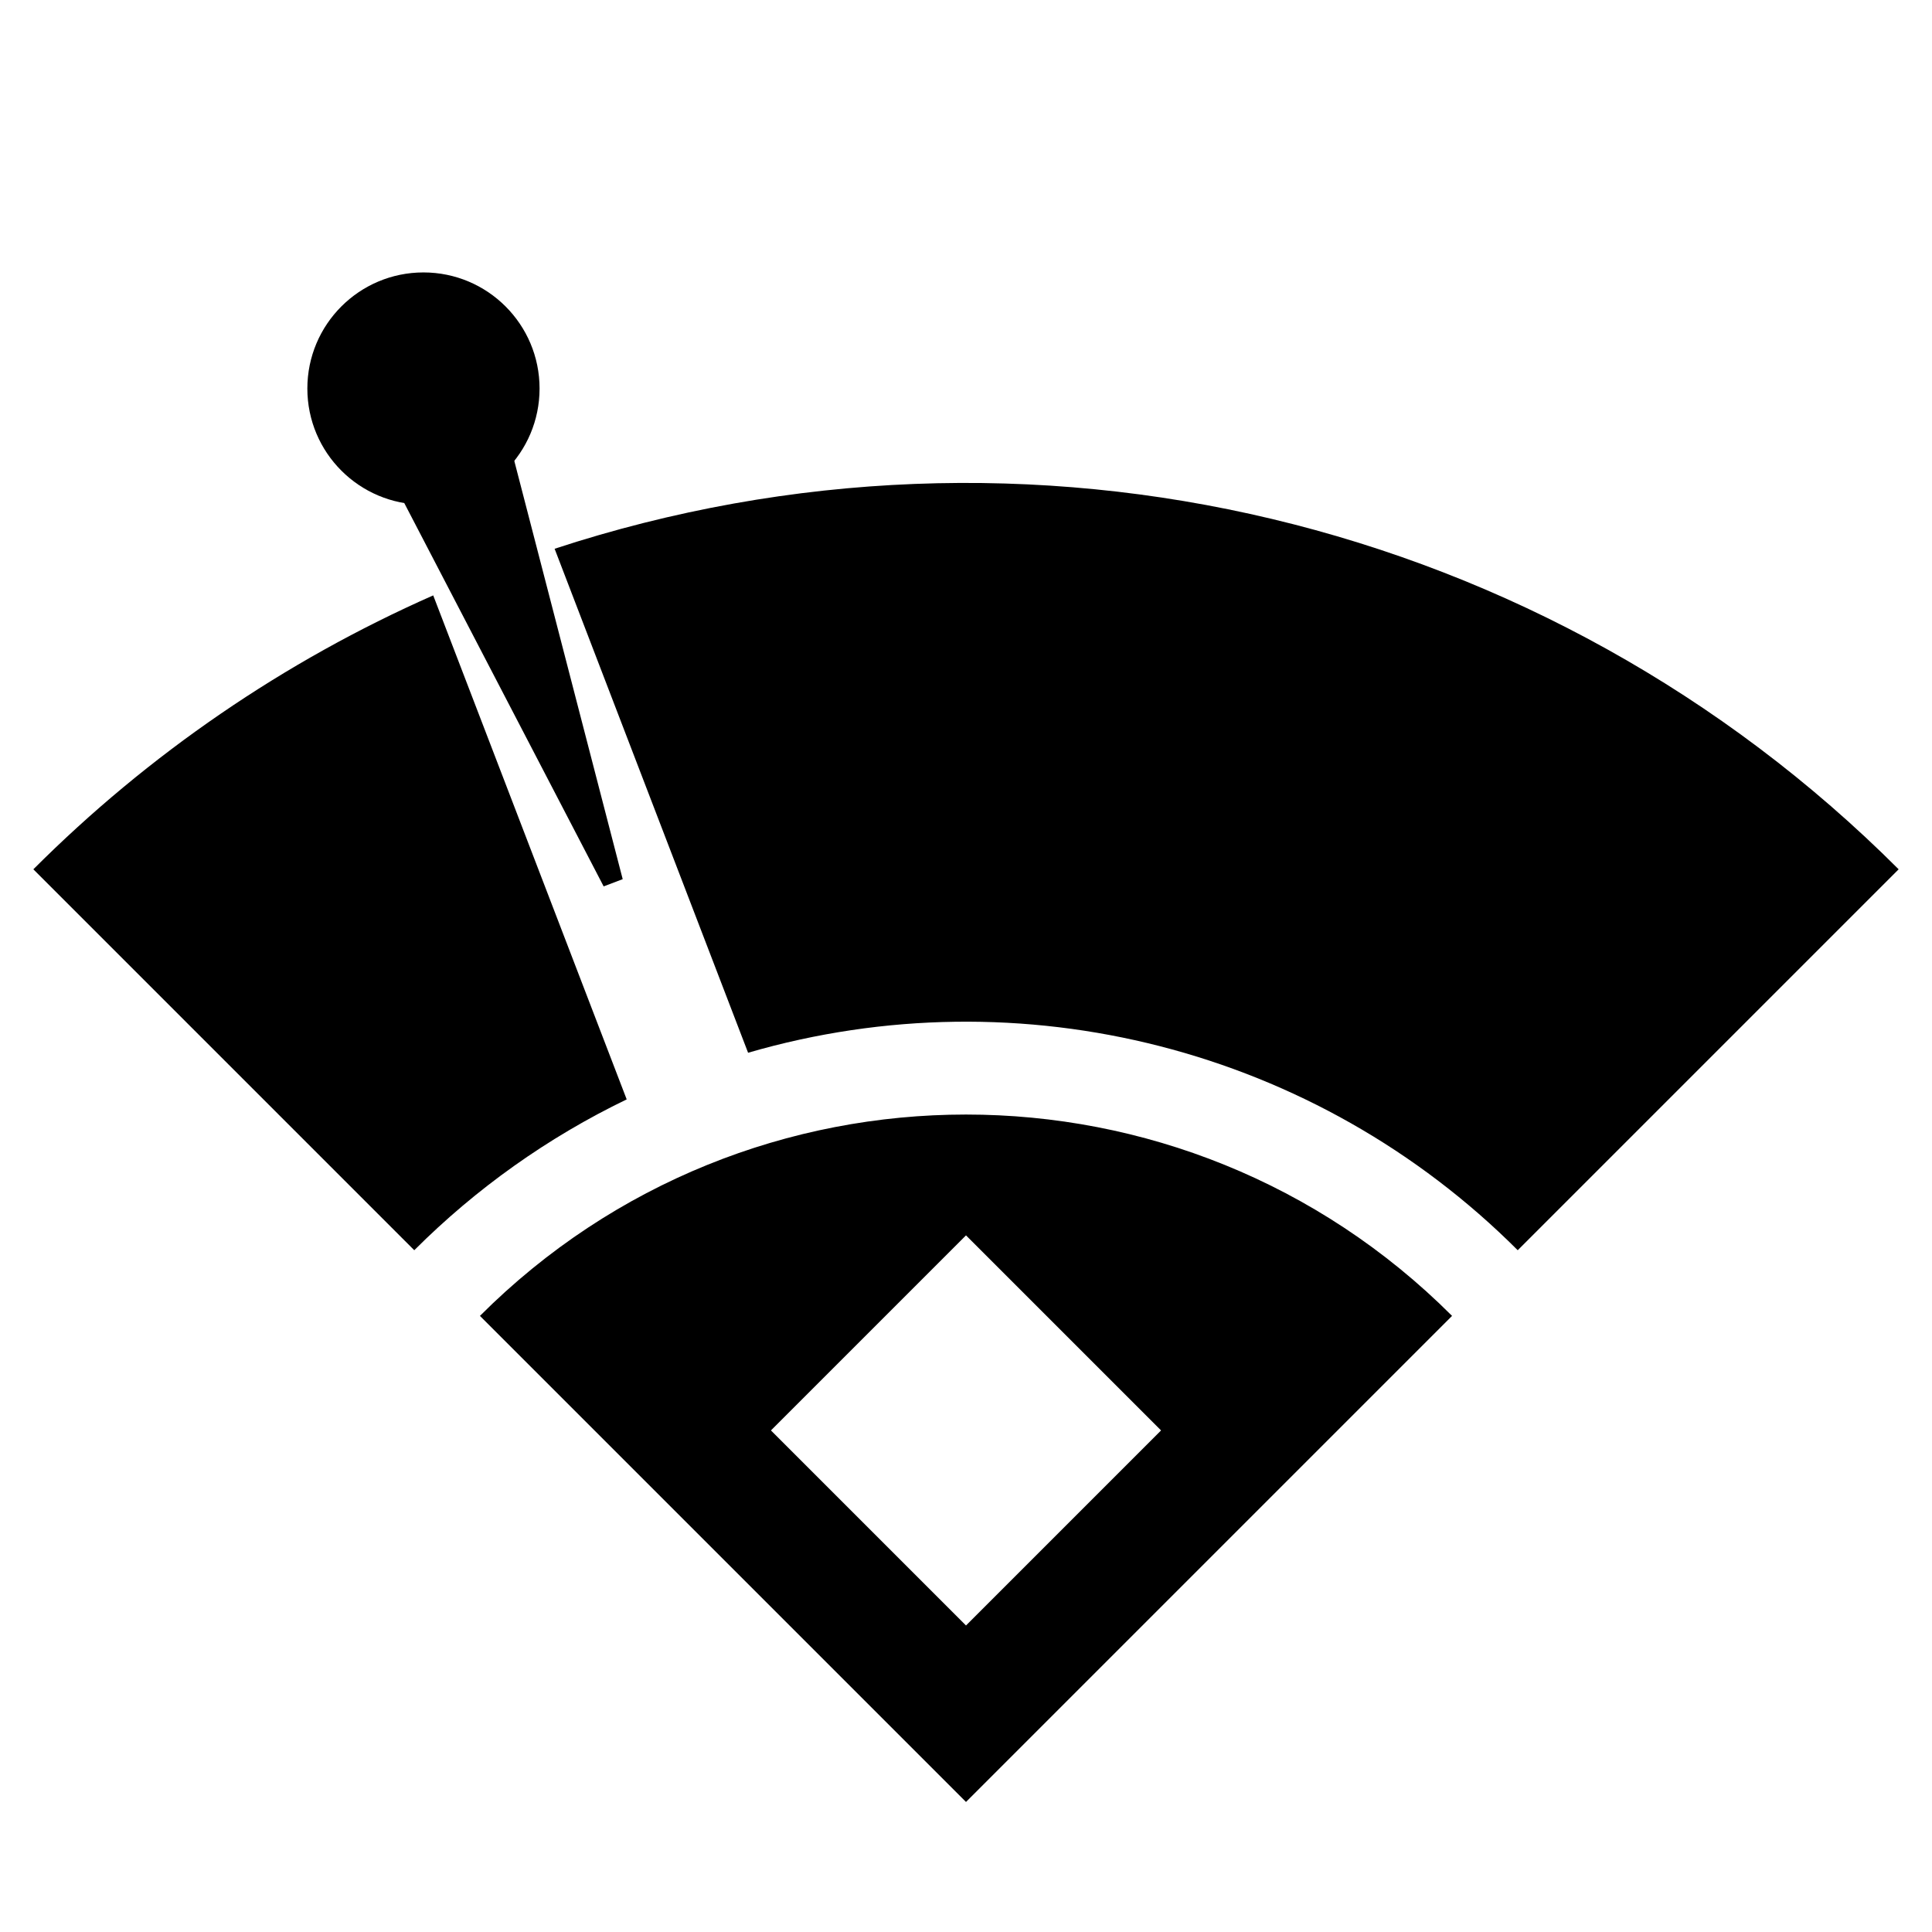
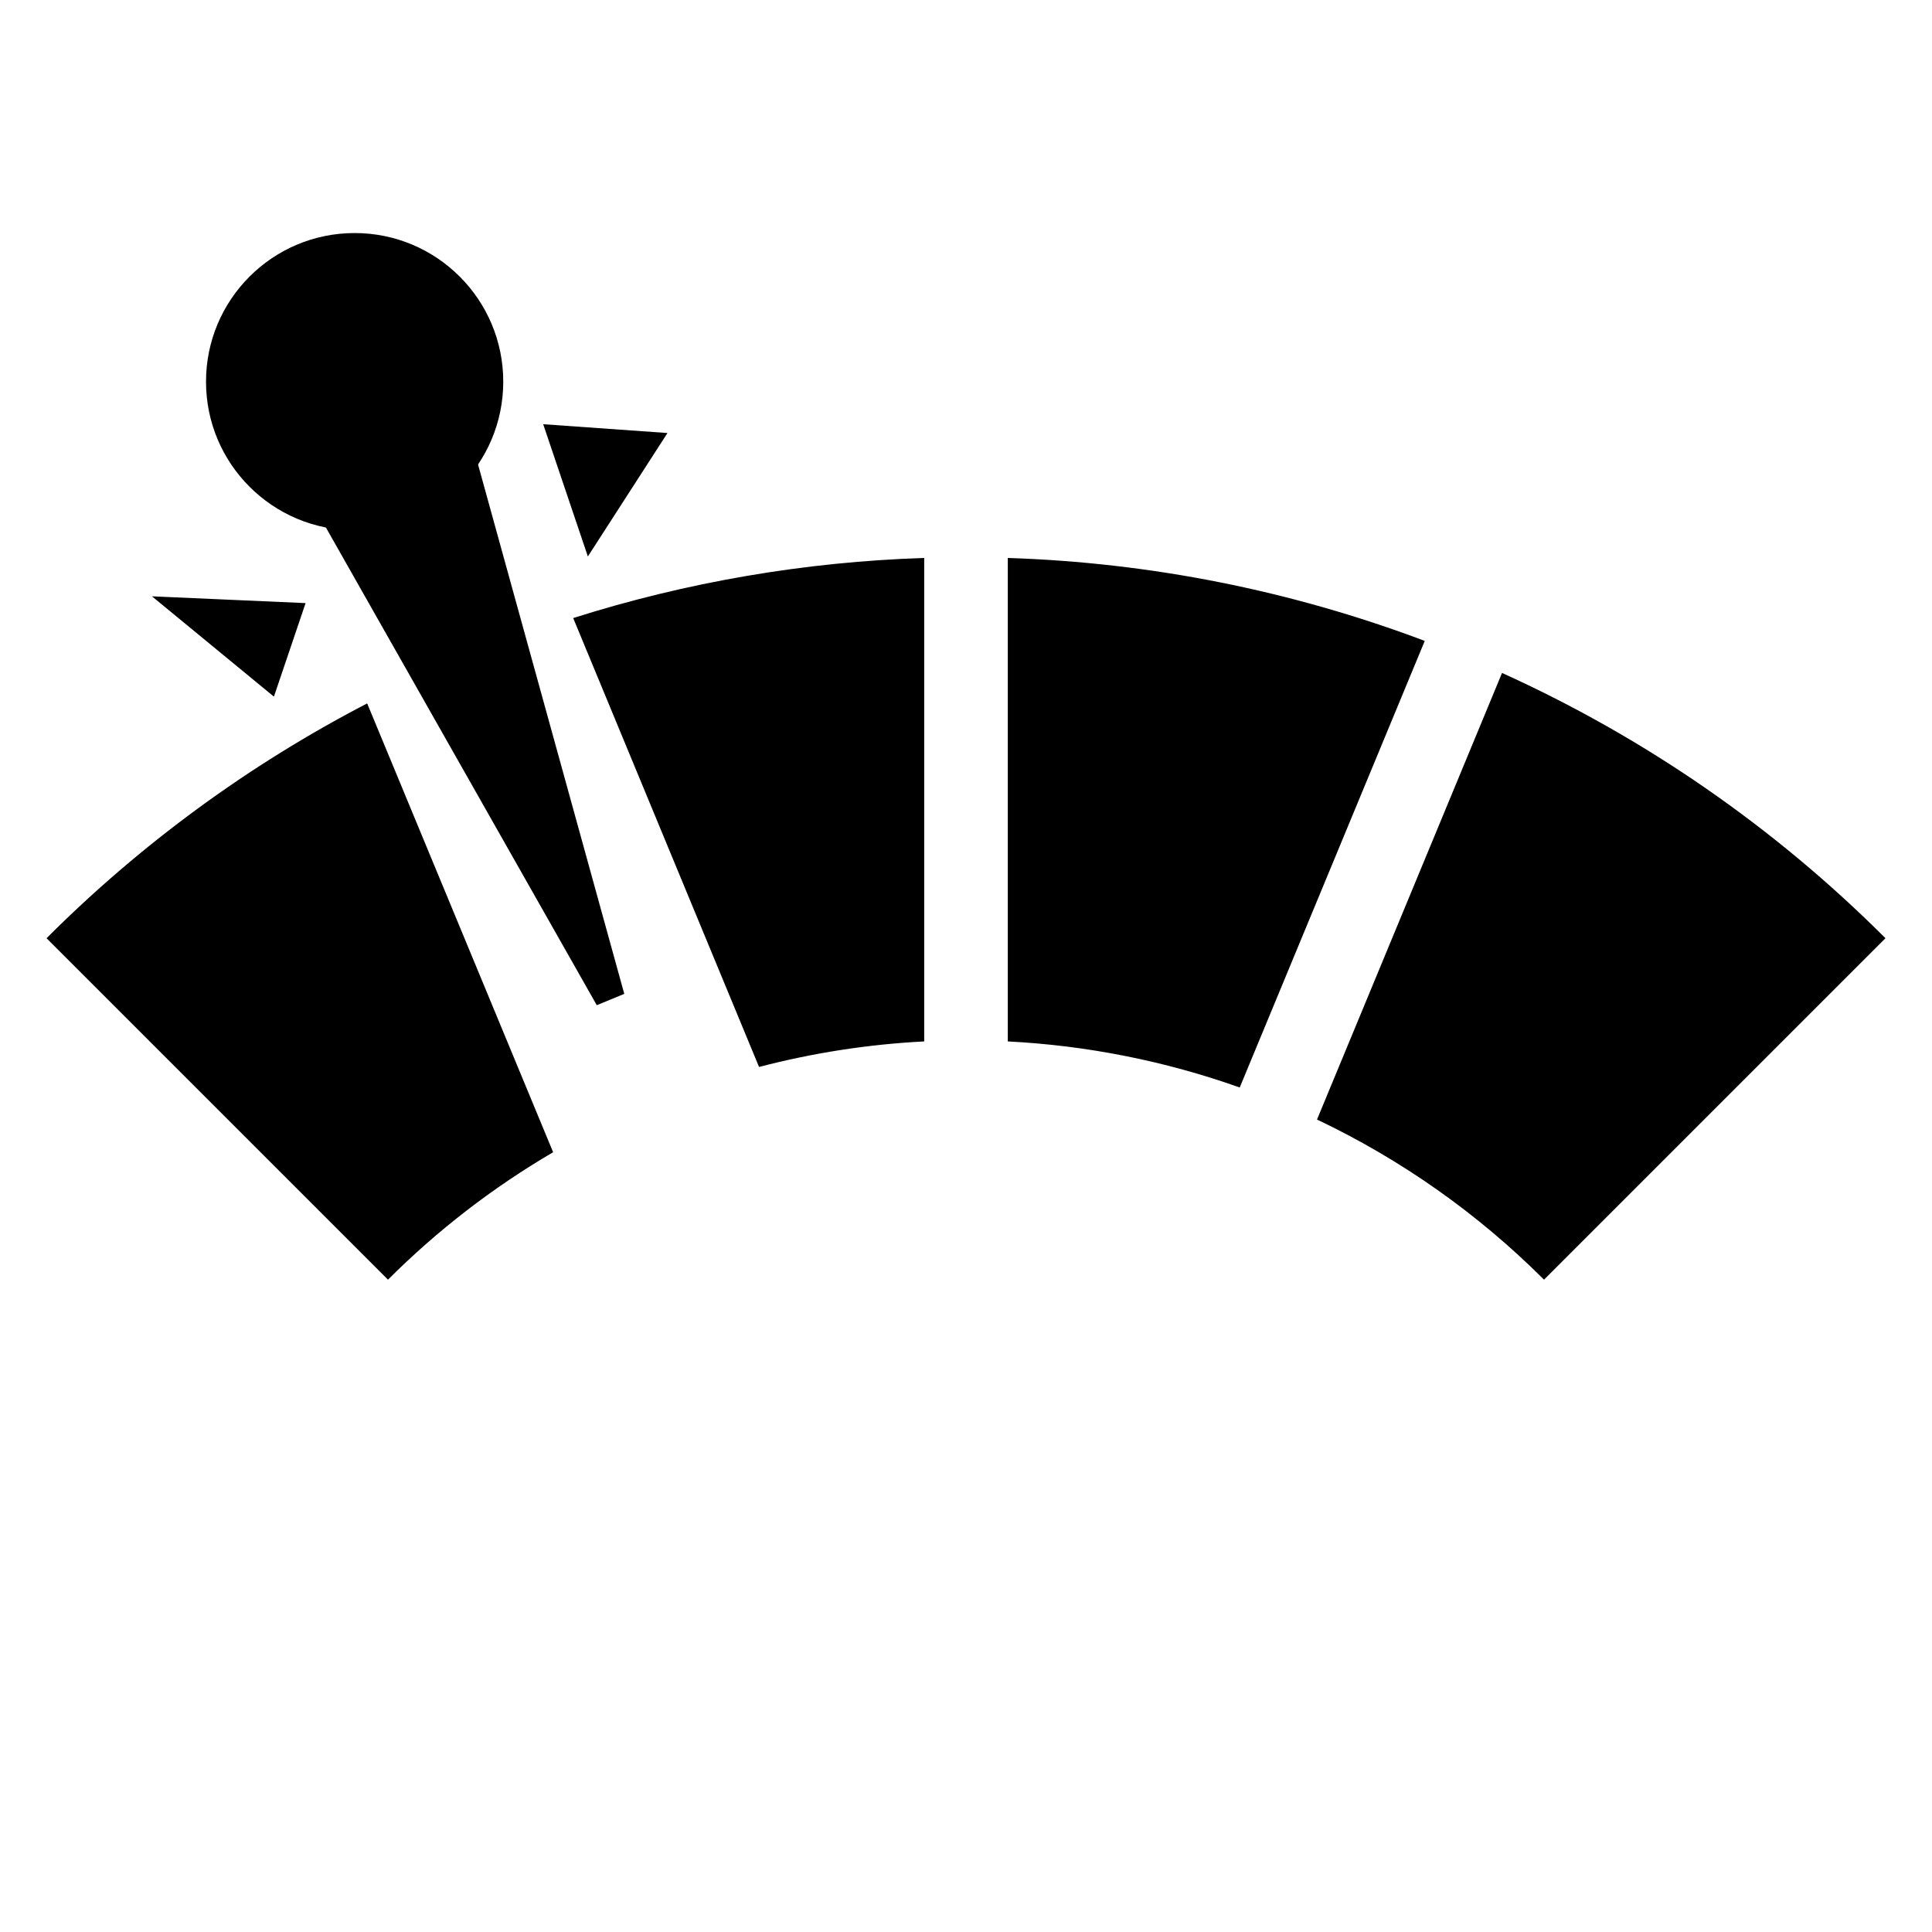
<svg xmlns="http://www.w3.org/2000/svg" viewBox="-4 -4 208 208" role="img" aria-label="Gapper">
-   <path d="M100 190L47.67 137.67A74 74 0 0 1 152.33 137.67ZM100 171L121 150L100 129L79 150ZM-0.41 89.59A142 142 0 0 1 42.64 60.1L63.47 114.36A84 84 0 0 0 40.6 130.6ZM55.71 55.08A142 142 0 0 1 200.41 89.59L159.4 130.6A84 84 0 0 0 76.54 109.34Z" fill="#000000" />
-   <path d="M63.04 90.65L49.91 39.99L36.84 45L60.99 91.43Z" fill="#000000" />
-   <path d="M29.09 37.83A12.5 12.5 0 1 0 54.09 37.83A12.5 12.5 0 1 0 29.09 37.83Z" fill="#000000" />
+   <path d="M1.01 97.01A140 140 0 0 1 35.53 71.73L55.55 120.05A88 88 0 0 0 37.77 133.77ZM57.71 62.54A140 140 0 0 1 95.5 56.07L95.5 108.12A88 88 0 0 0 77.72 110.87ZM104.5 56.07A140 140 0 0 1 149.39 65L129.47 113.08A88 88 0 0 0 104.5 108.12ZM157.71 68.45A140 140 0 0 1 198.99 97.01L162.23 133.77A88 88 0 0 0 137.79 116.53ZM25.49 71L12.36 60.2L28.9 60.93ZM59.29 55.91L67.86 42.62L54.48 41.67Z" fill="#000000" />
+   <path d="M63.21 103L45.18 37.73L26.85 45.32L60.25 104.22Z" fill="#000000" />
+   <path d="M18.18 37.09A16 16 0 1 0 50.18 37.09A16 16 0 1 0 18.18 37.09Z" fill="#000000" />
</svg>
